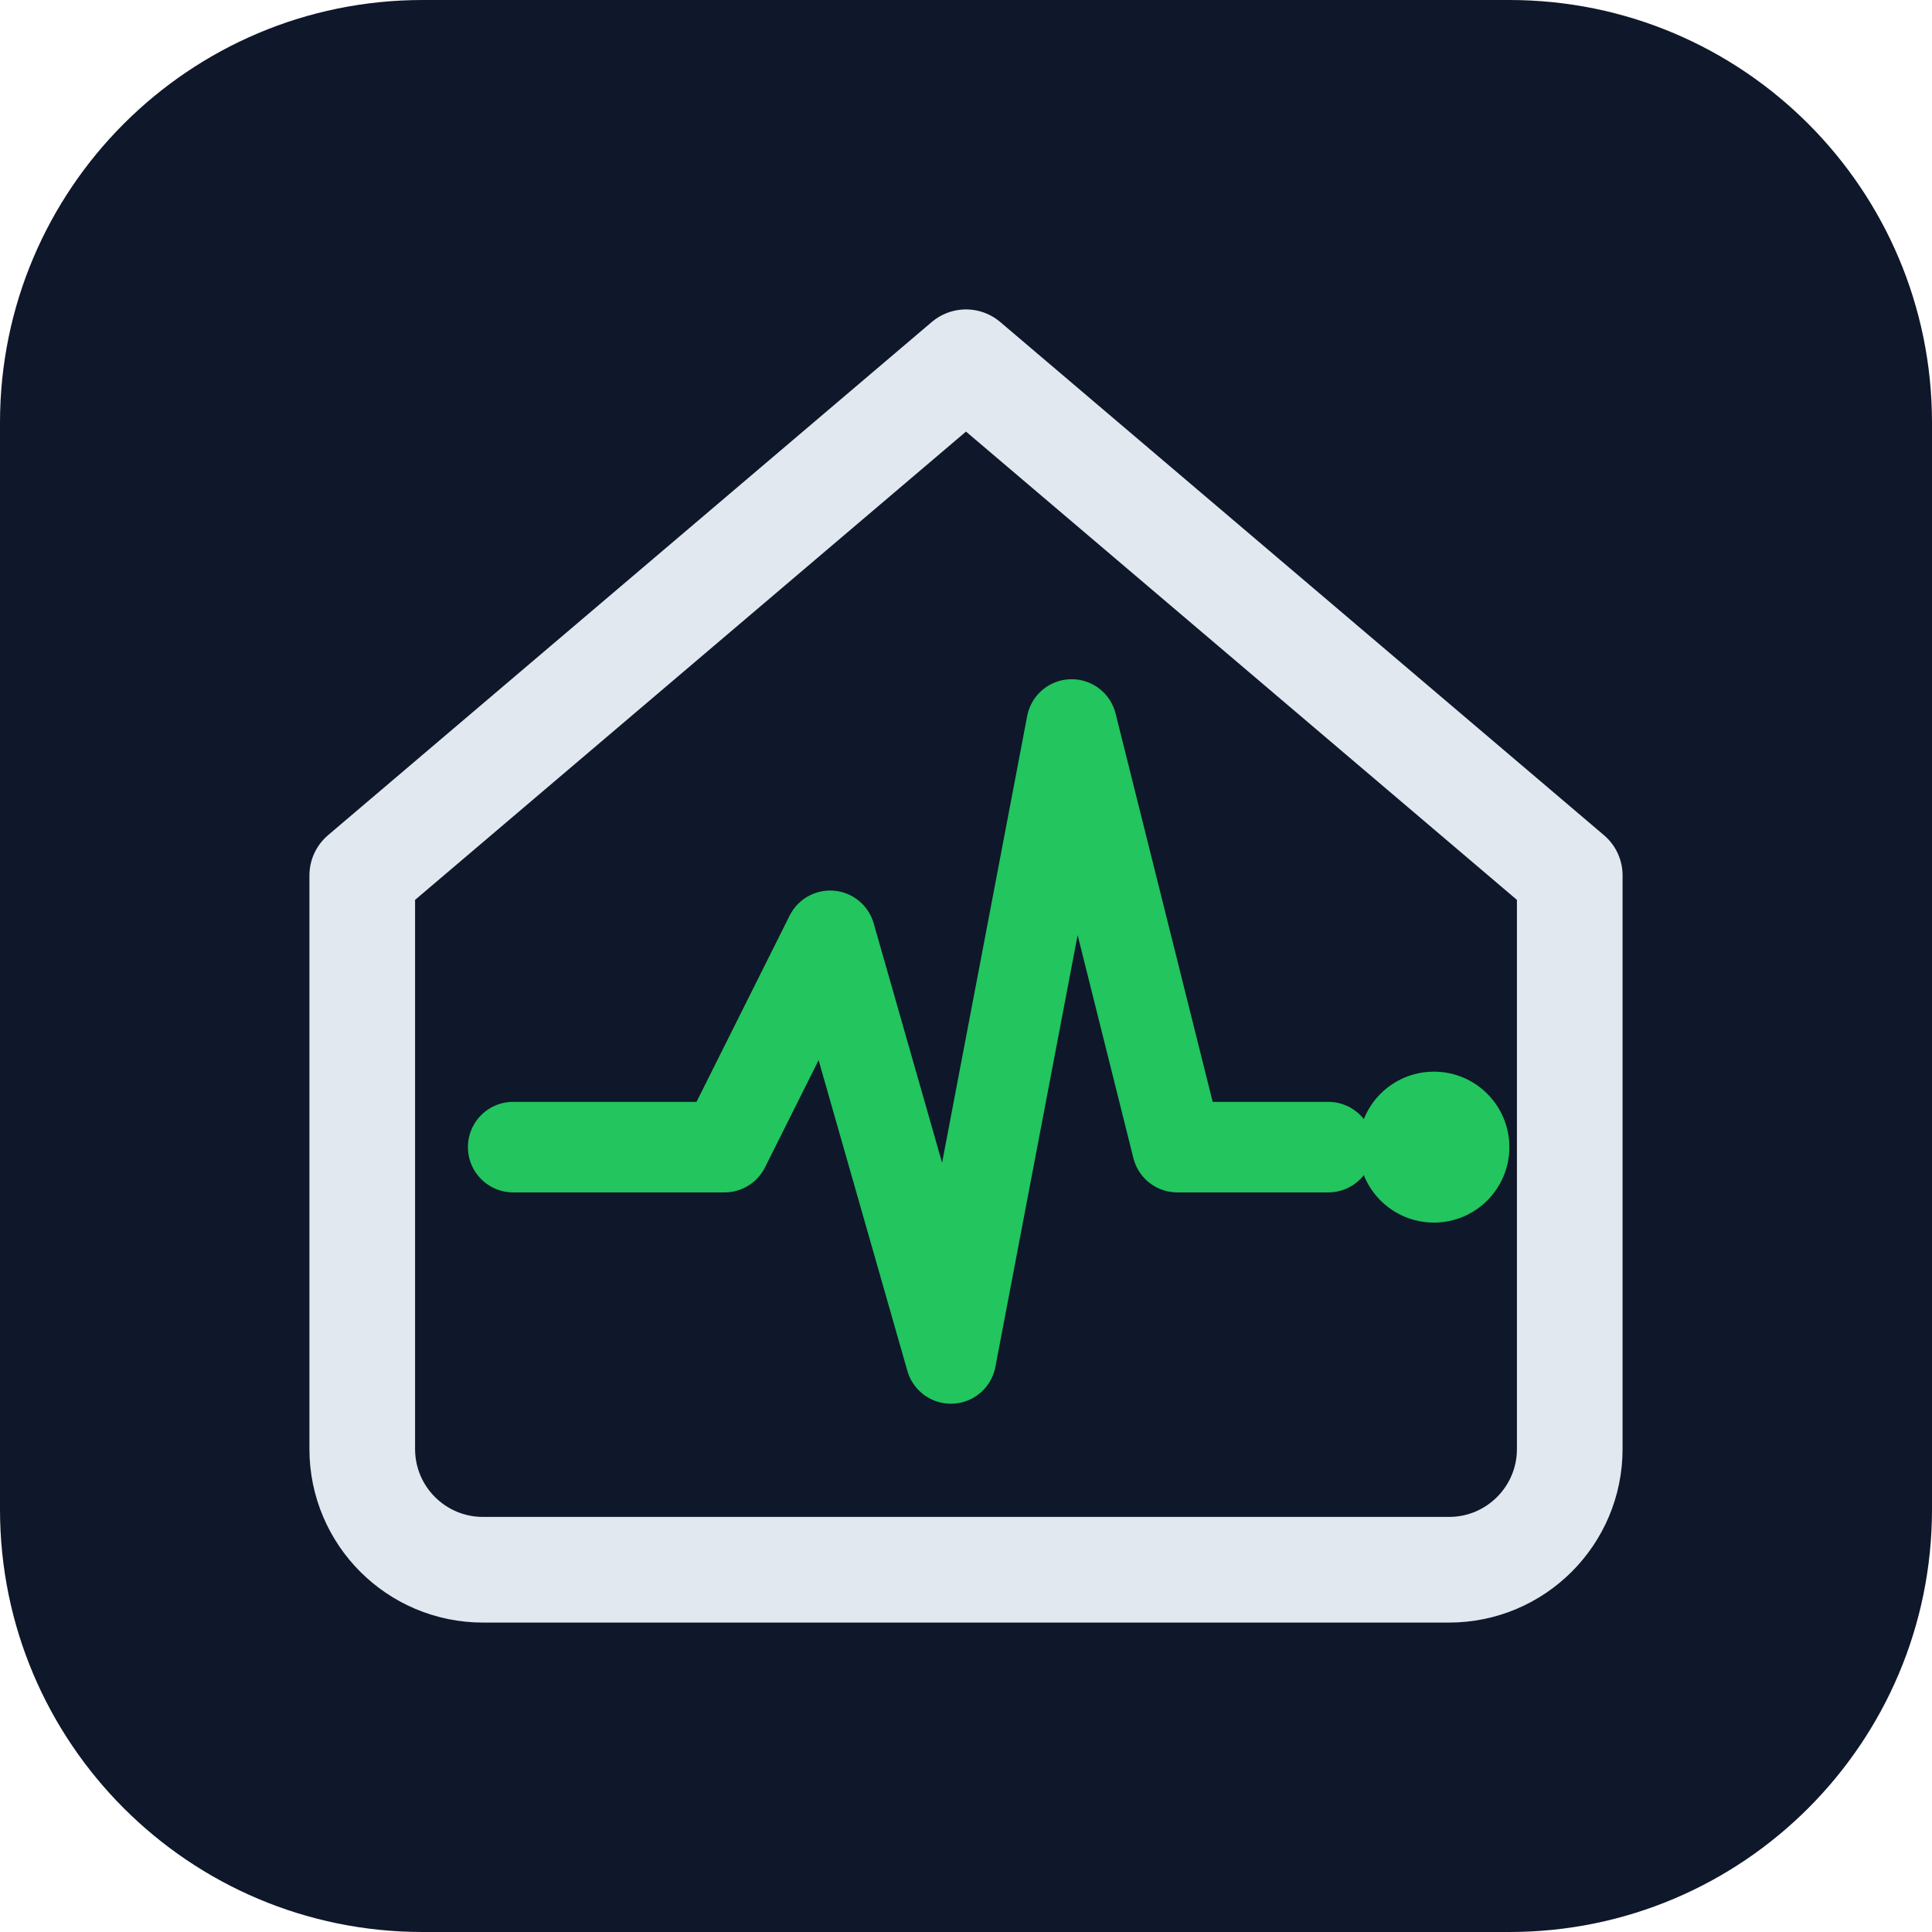
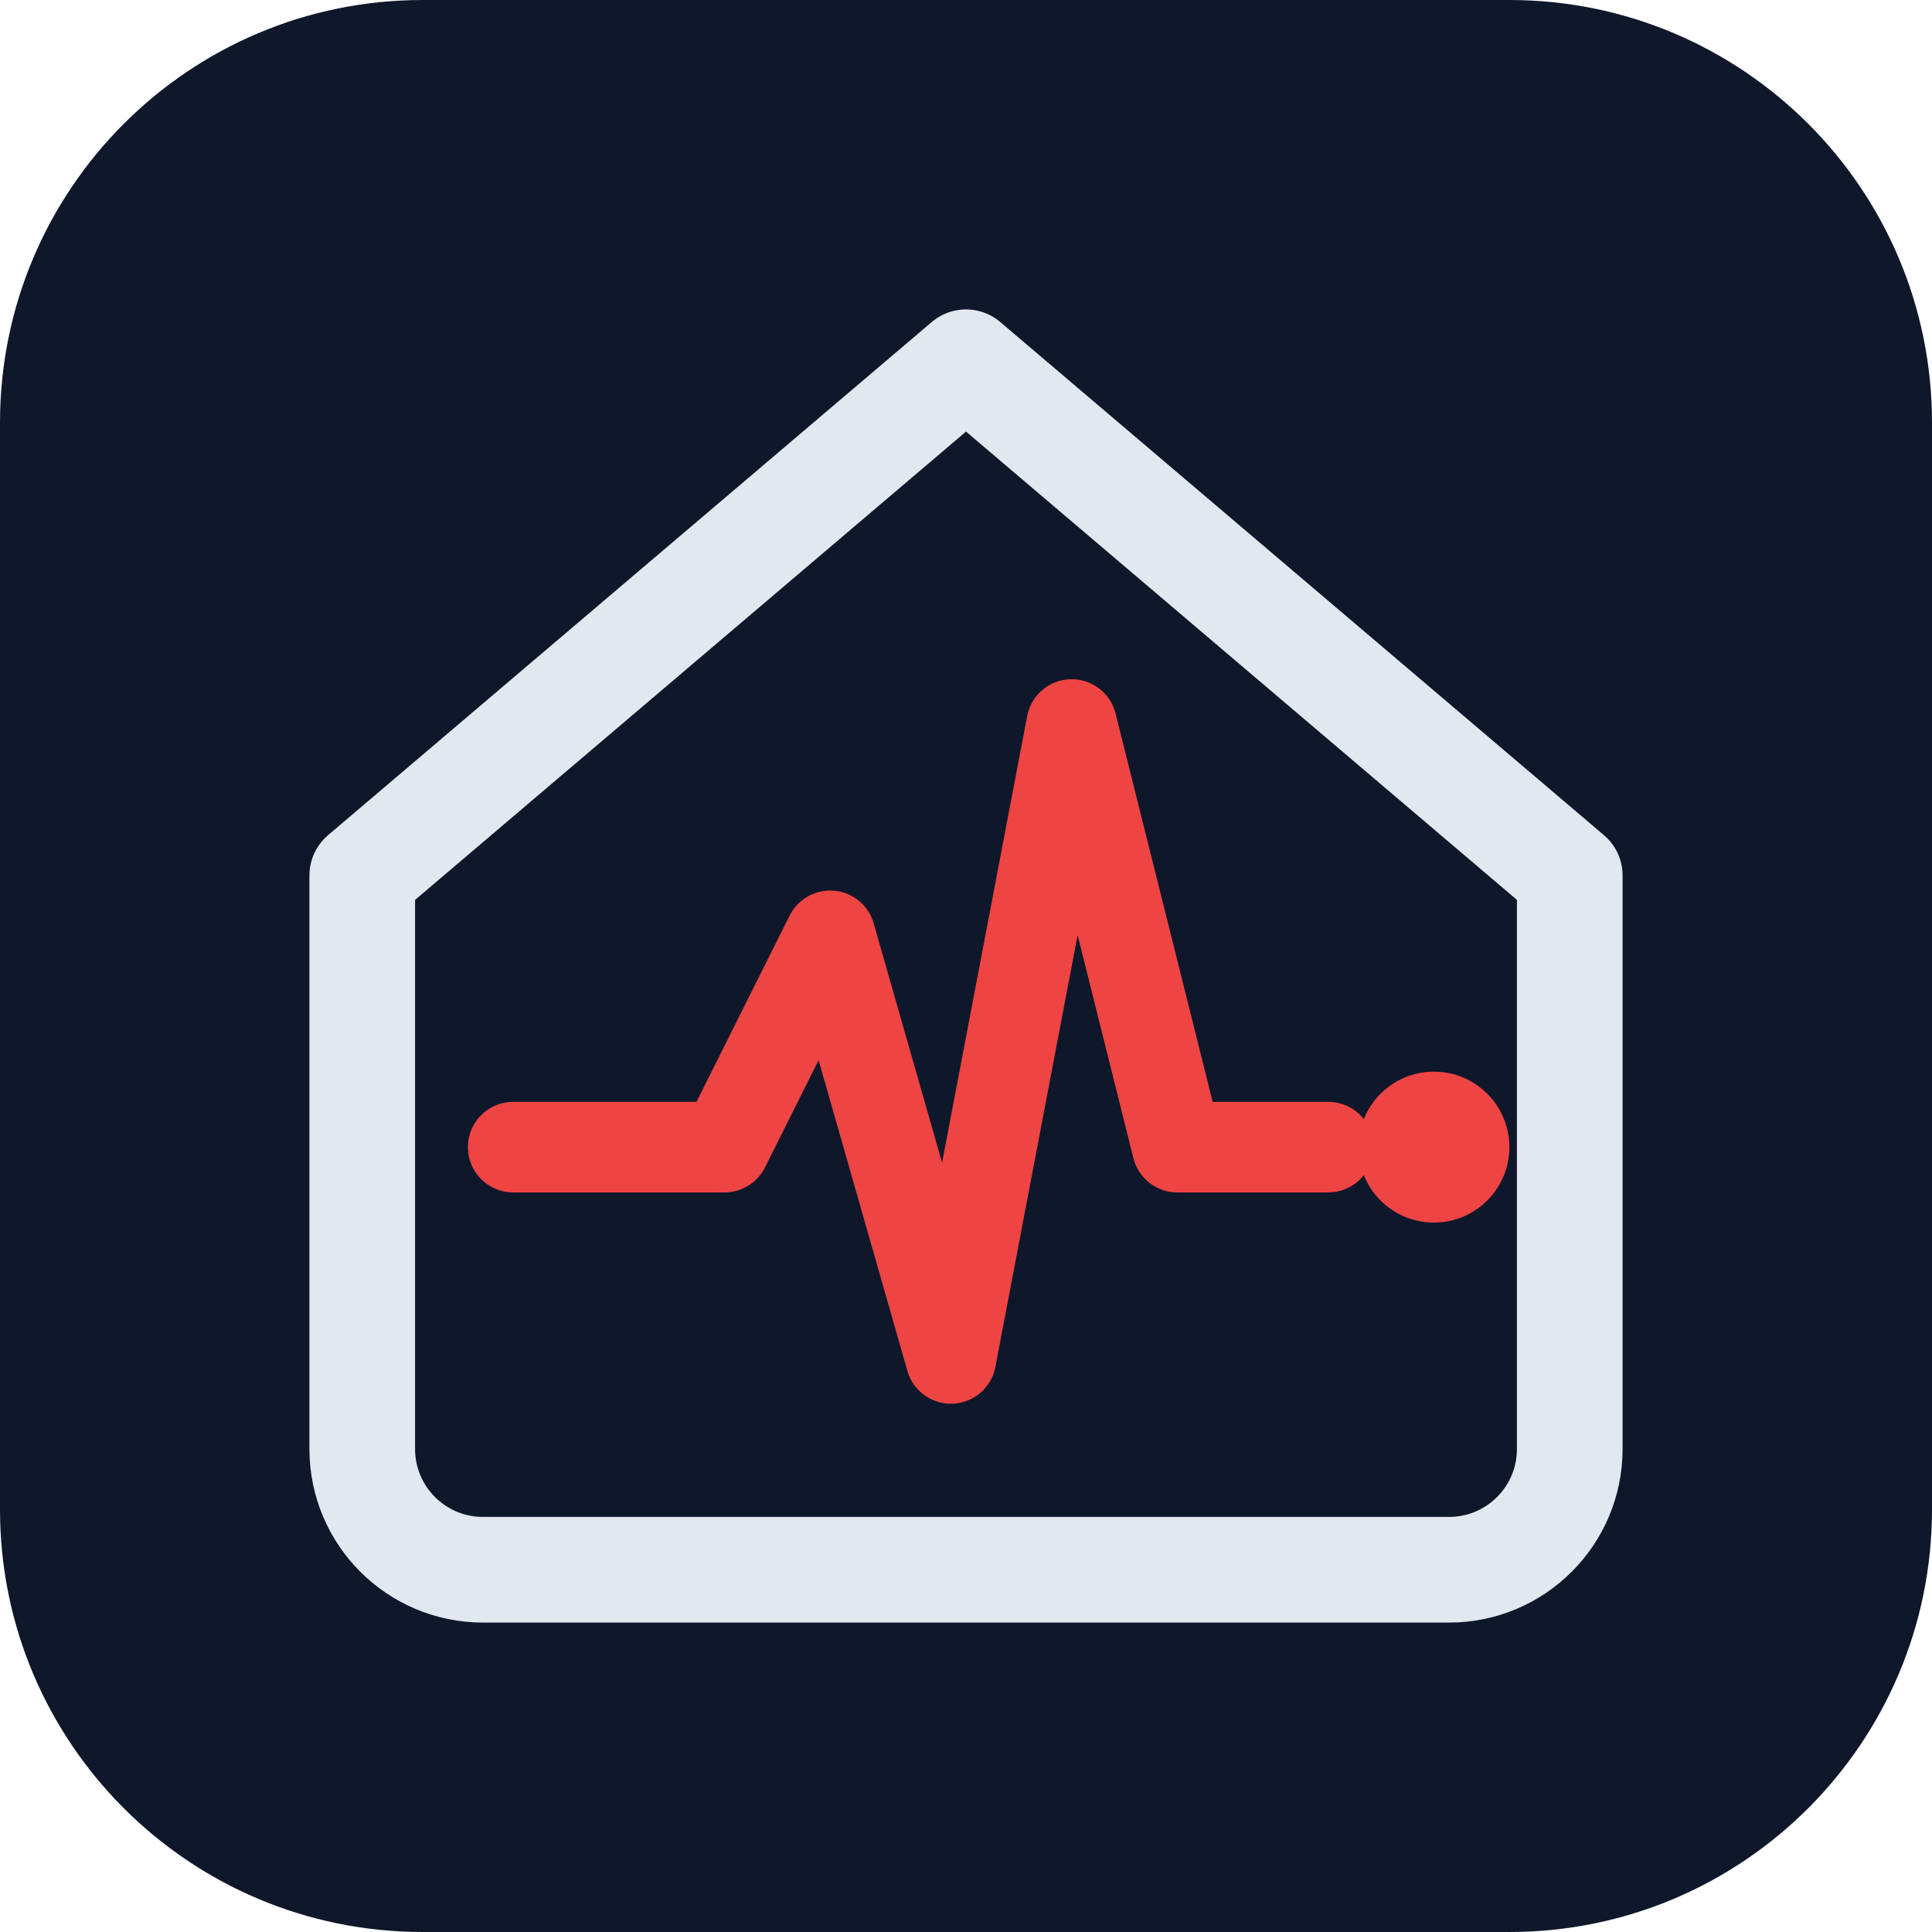
<svg xmlns="http://www.w3.org/2000/svg" viewBox="0 0 64 64" width="256" height="256" role="img" aria-label="homewatch">
  <rect width="64" height="64" rx="14" fill="#0F172A" />
  <path d="M32 12 L52 29 V48 a4 4 0 0 1 -4 4 H16 a4 4 0 0 1 -4 -4 V29 Z" fill="none" stroke="#E2E8F0" stroke-width="3.5" stroke-linejoin="round" />
-   <path d="M17 38 H24 L27.5 31 L31.5 45 L35.5 24 L39 38 H44" fill="none" stroke="#22C55E" stroke-width="3" stroke-linecap="round" stroke-linejoin="round" />
-   <circle cx="47.5" cy="38" r="2.5" fill="#22C55E" />
+   <path d="M17 38 H24 L27.5 31 L31.5 45 L35.5 24 L39 38 H44" fill="none" stroke="#EF4444" stroke-width="3" stroke-linecap="round" stroke-linejoin="round" />
+   <circle cx="47.5" cy="38" r="2.5" fill="#EF4444" />
</svg>
